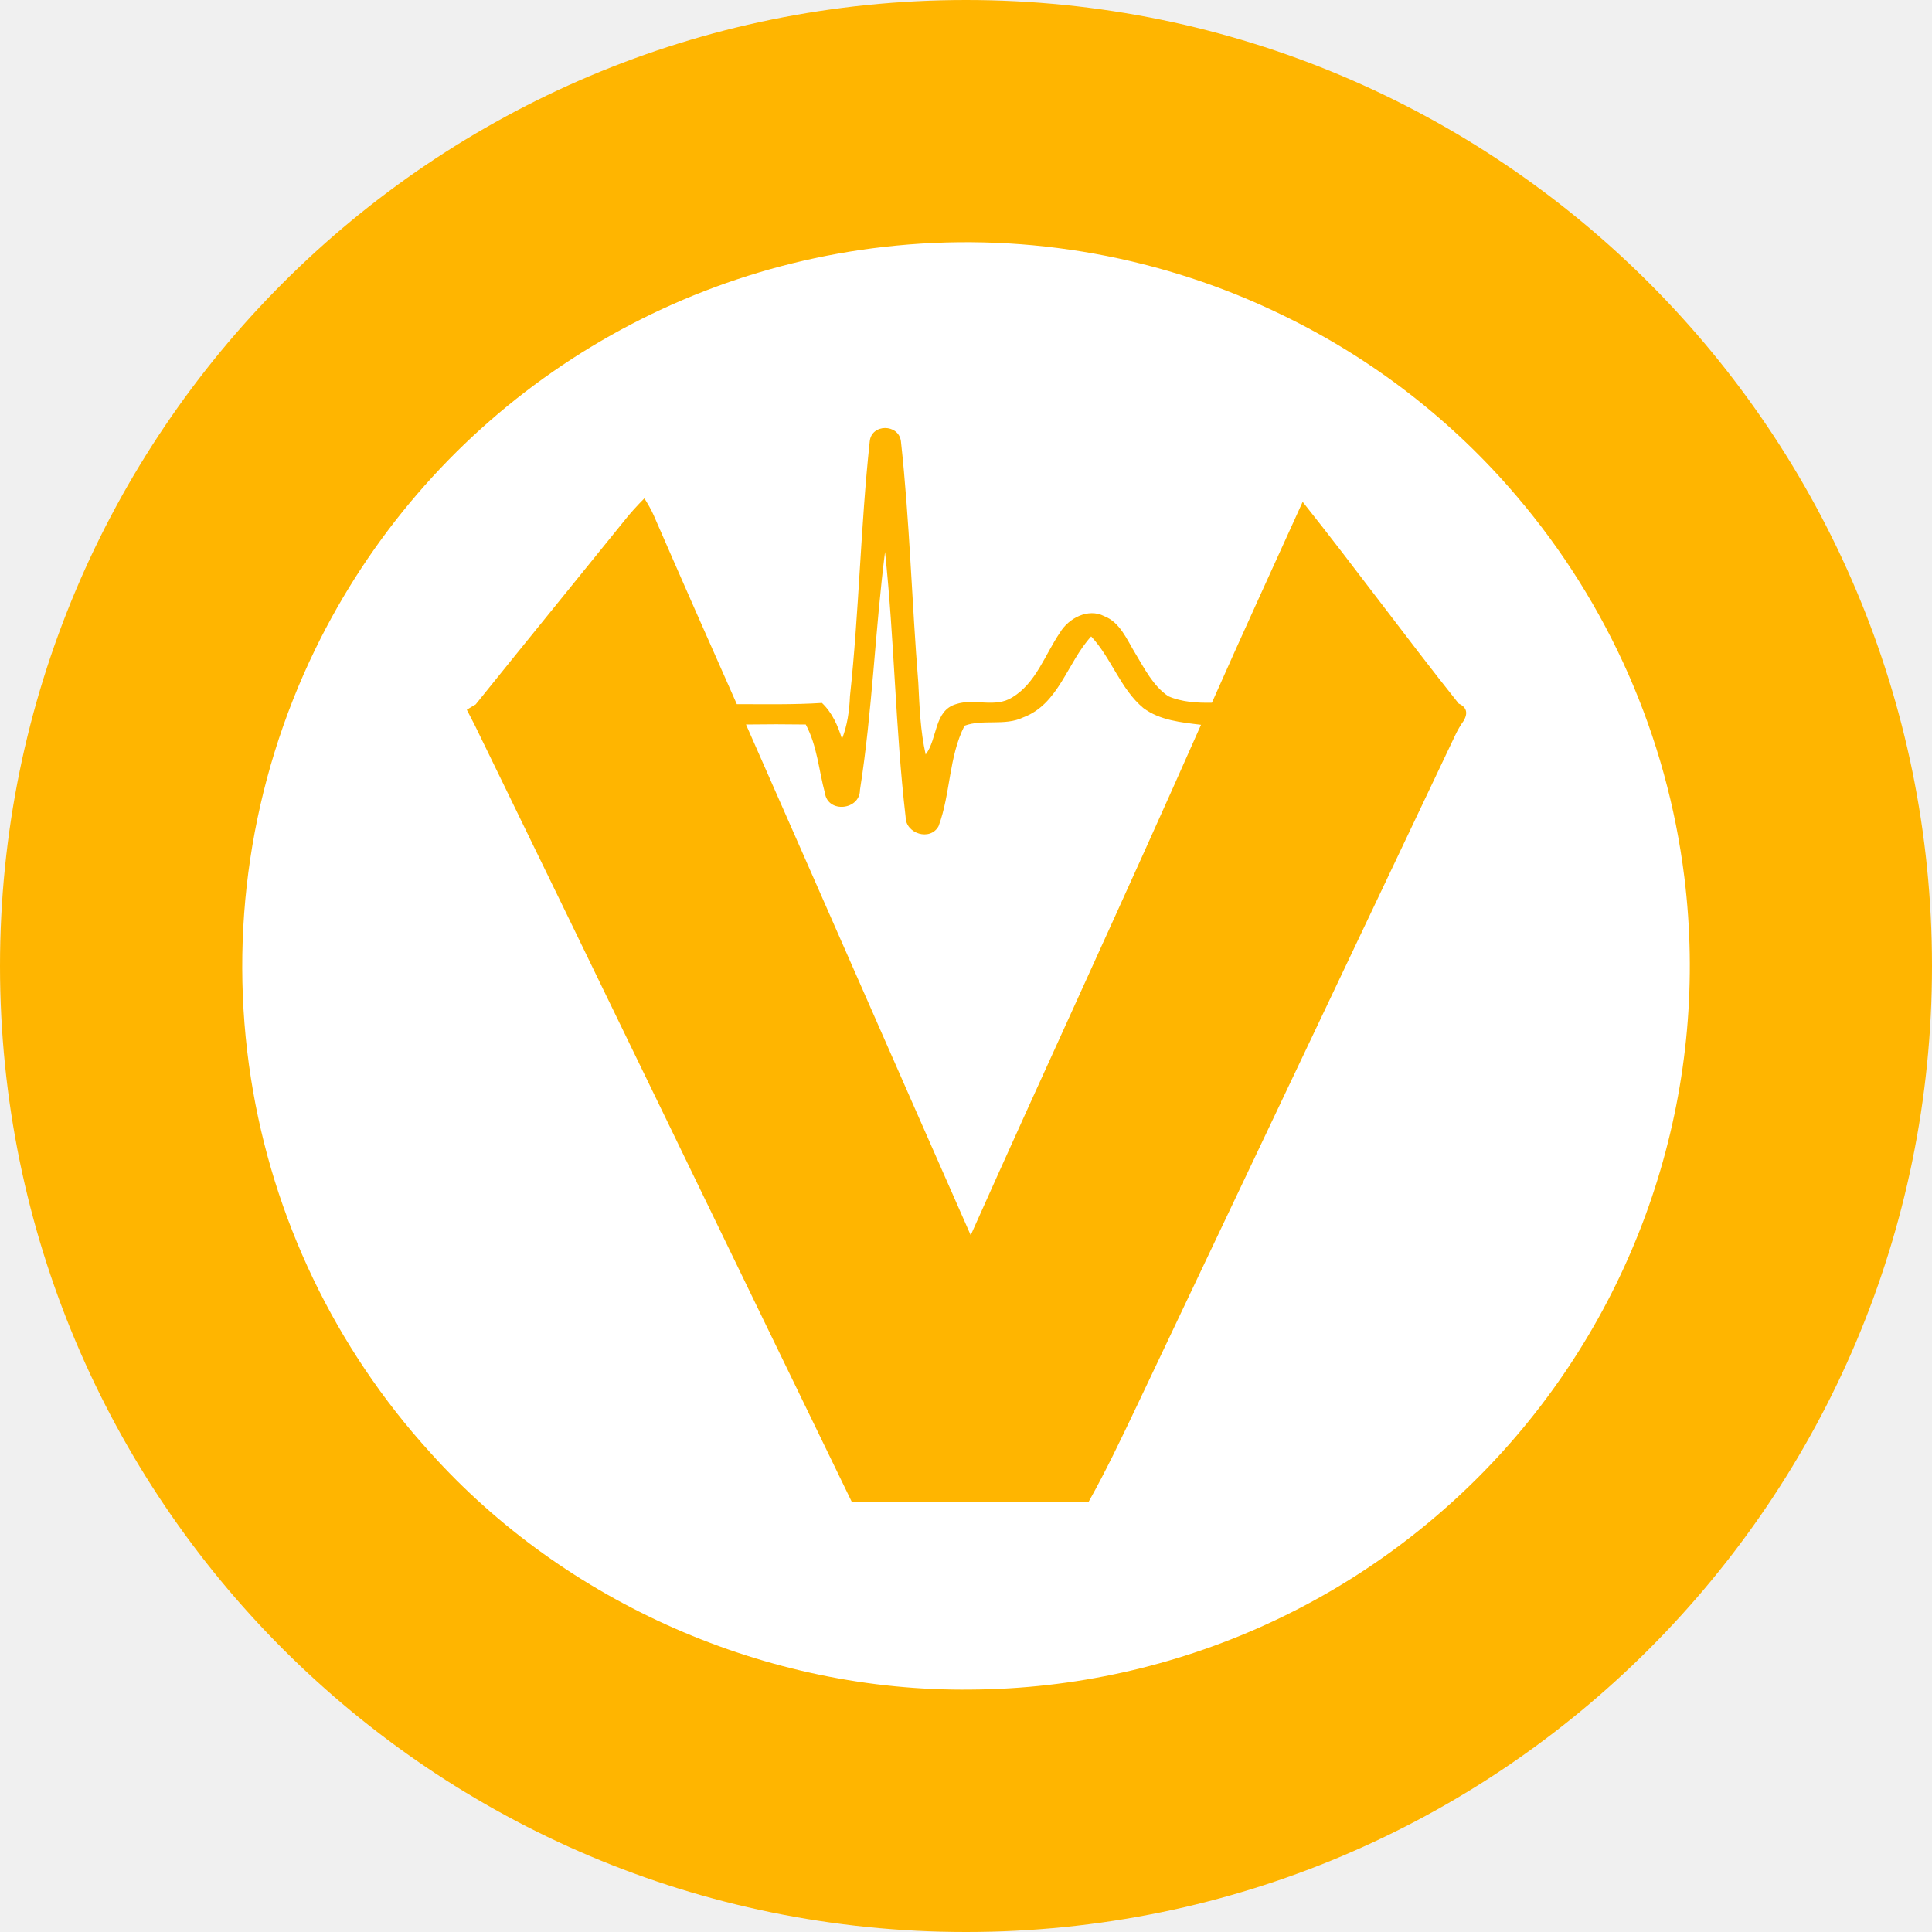
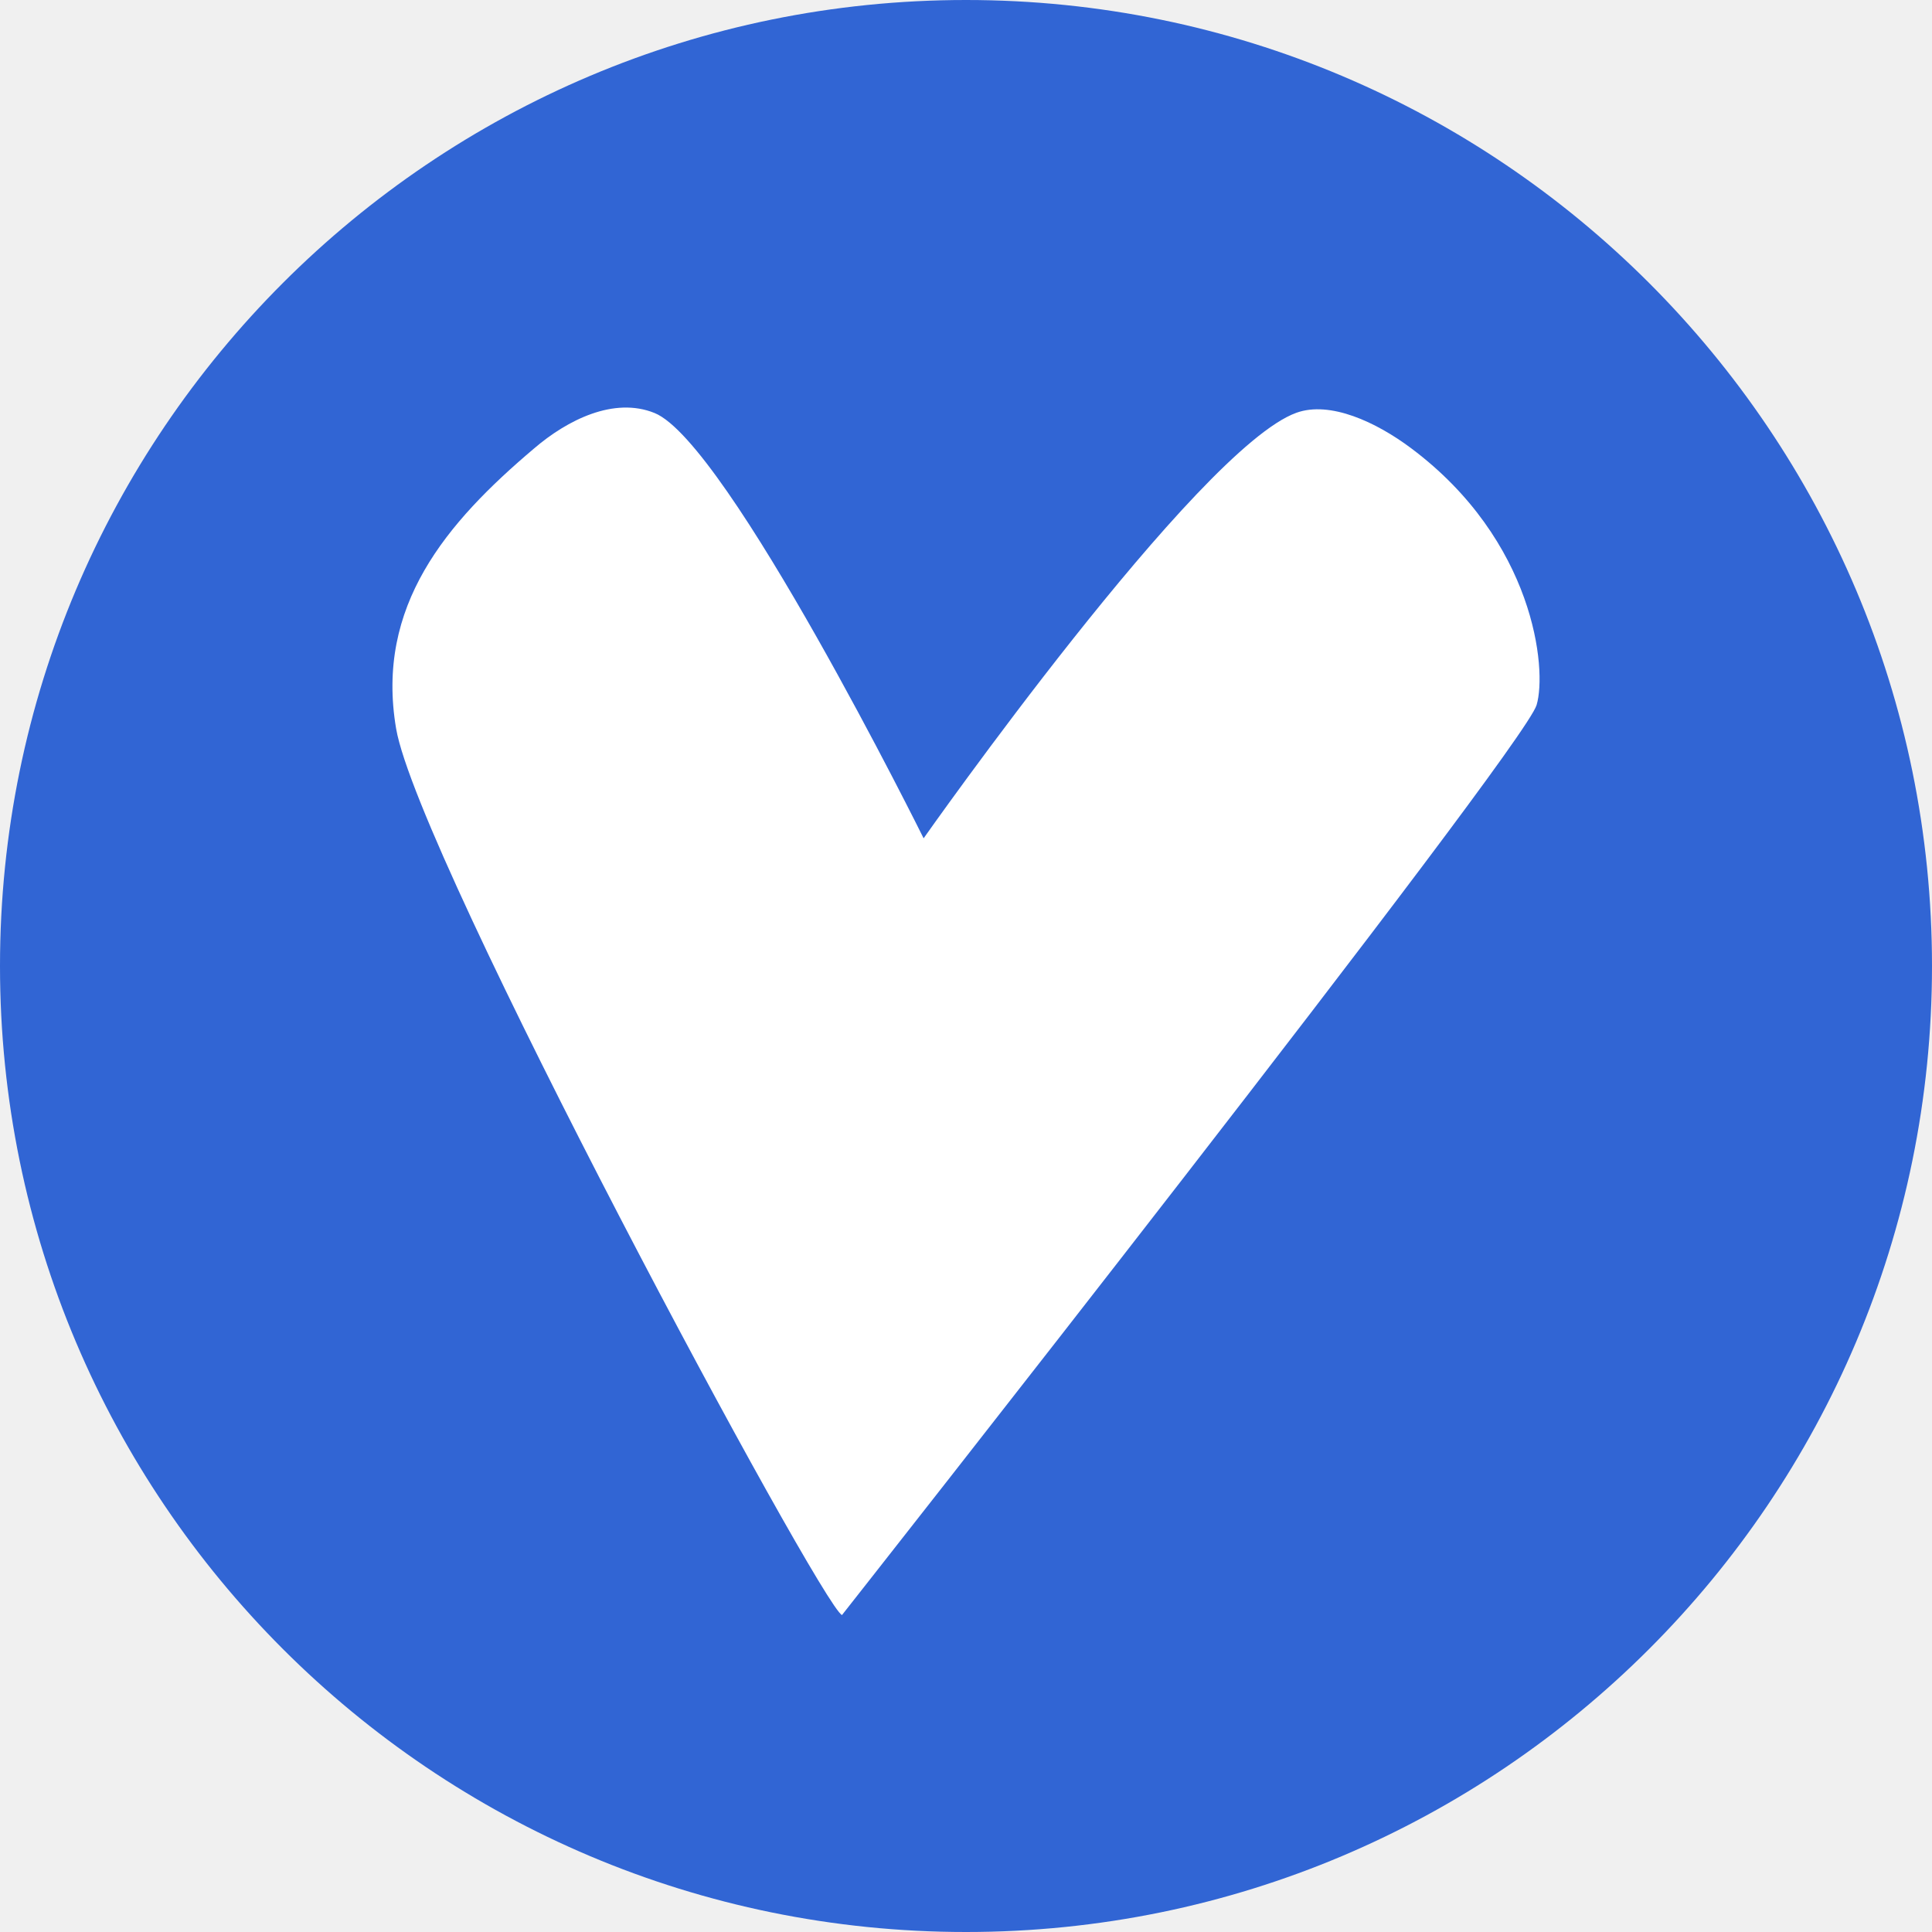
<svg xmlns="http://www.w3.org/2000/svg" width="32" height="32" viewBox="0 0 32 32">
-   <g fill="none">
-     <circle cx="16" cy="16" r="16" fill="#FFB500" />
-     <g fill="#FFF">
-       <path d="M27.898 14.527a12.003 12.003 0 00-2.78-6.312 11.86 11.86 0 00-3.864-2.99 11.964 11.964 0 00-6.41-1.157 11.984 11.984 0 00-9.624 6.688 12.013 12.013 0 00-1.064 7.103 11.956 11.956 0 002.97 6.2c2.245 2.502 5.591 3.965 8.952 3.926a11.987 11.987 0 0011.82-13.458zm-3.654-2.59a1.513 1.513 0 00-.142.243l-5.278 11.118c-.253.531-.507 1.068-.795 1.58-1.307-.01-2.614-.005-3.922-.005-2.083-4.288-4.156-8.58-6.244-12.863-.043-.083-.087-.171-.131-.254.034-.024.112-.068.146-.088.815-1.014 1.64-2.024 2.459-3.039.102-.131.22-.258.336-.375.054.087.107.175.151.273.454 1.044.917 2.093 1.38 3.136.47 0 .937.01 1.41-.02.171.162.264.377.332.596.088-.224.122-.463.132-.707.151-1.4.176-2.815.327-4.215.024-.302.478-.302.517-.01.146 1.327.18 2.669.288 4 .02.4.034.8.122 1.19.2-.263.136-.726.502-.834.303-.102.644.069.932-.112.395-.239.541-.707.79-1.073.142-.239.468-.41.732-.273.263.102.375.385.512.61.156.258.298.546.551.717.225.097.478.112.722.107.493-1.112 1-2.22 1.503-3.327.878 1.103 1.707 2.24 2.585 3.342.132.058.156.156.083.283z" />
-       <path d="M18.073 10.541c-.395.43-.536 1.122-1.127 1.342-.302.146-.668.024-.97.137-.264.517-.23 1.126-.43 1.663-.136.254-.546.127-.546-.151-.17-1.459-.185-2.932-.341-4.39-.166 1.312-.21 2.638-.415 3.94 0 .338-.532.391-.58.055-.103-.38-.127-.78-.318-1.137a33.505 33.505 0 00-.99 0c1.244 2.82 2.478 5.639 3.722 8.459 1.259-2.82 2.561-5.62 3.81-8.444l.005-.01c-.327-.04-.683-.073-.956-.278-.38-.317-.527-.825-.864-1.186z" />
-     </g>
+   <g fill="none" fill-rule="evenodd">
+     <circle fill="#3165D4" fill-rule="nonzero" cx="16" cy="16" r="16" />
+     <path d="M8.846 7.428c.551-.473 1.324-.86 1.996-.587 1.21.49 4.456 7.044 4.456 7.044s4.543-6.46 6.174-7.048c.557-.201 1.32.152 1.902.588 2.042 1.528 2.253 3.66 2.077 4.252-.222.744-11.505 15.073-11.505 15.073-.338-.138-7.023-12.557-7.385-14.682-.346-2.031.832-3.411 2.285-4.64z" fill="#FFF" />
  </g>
</svg>
